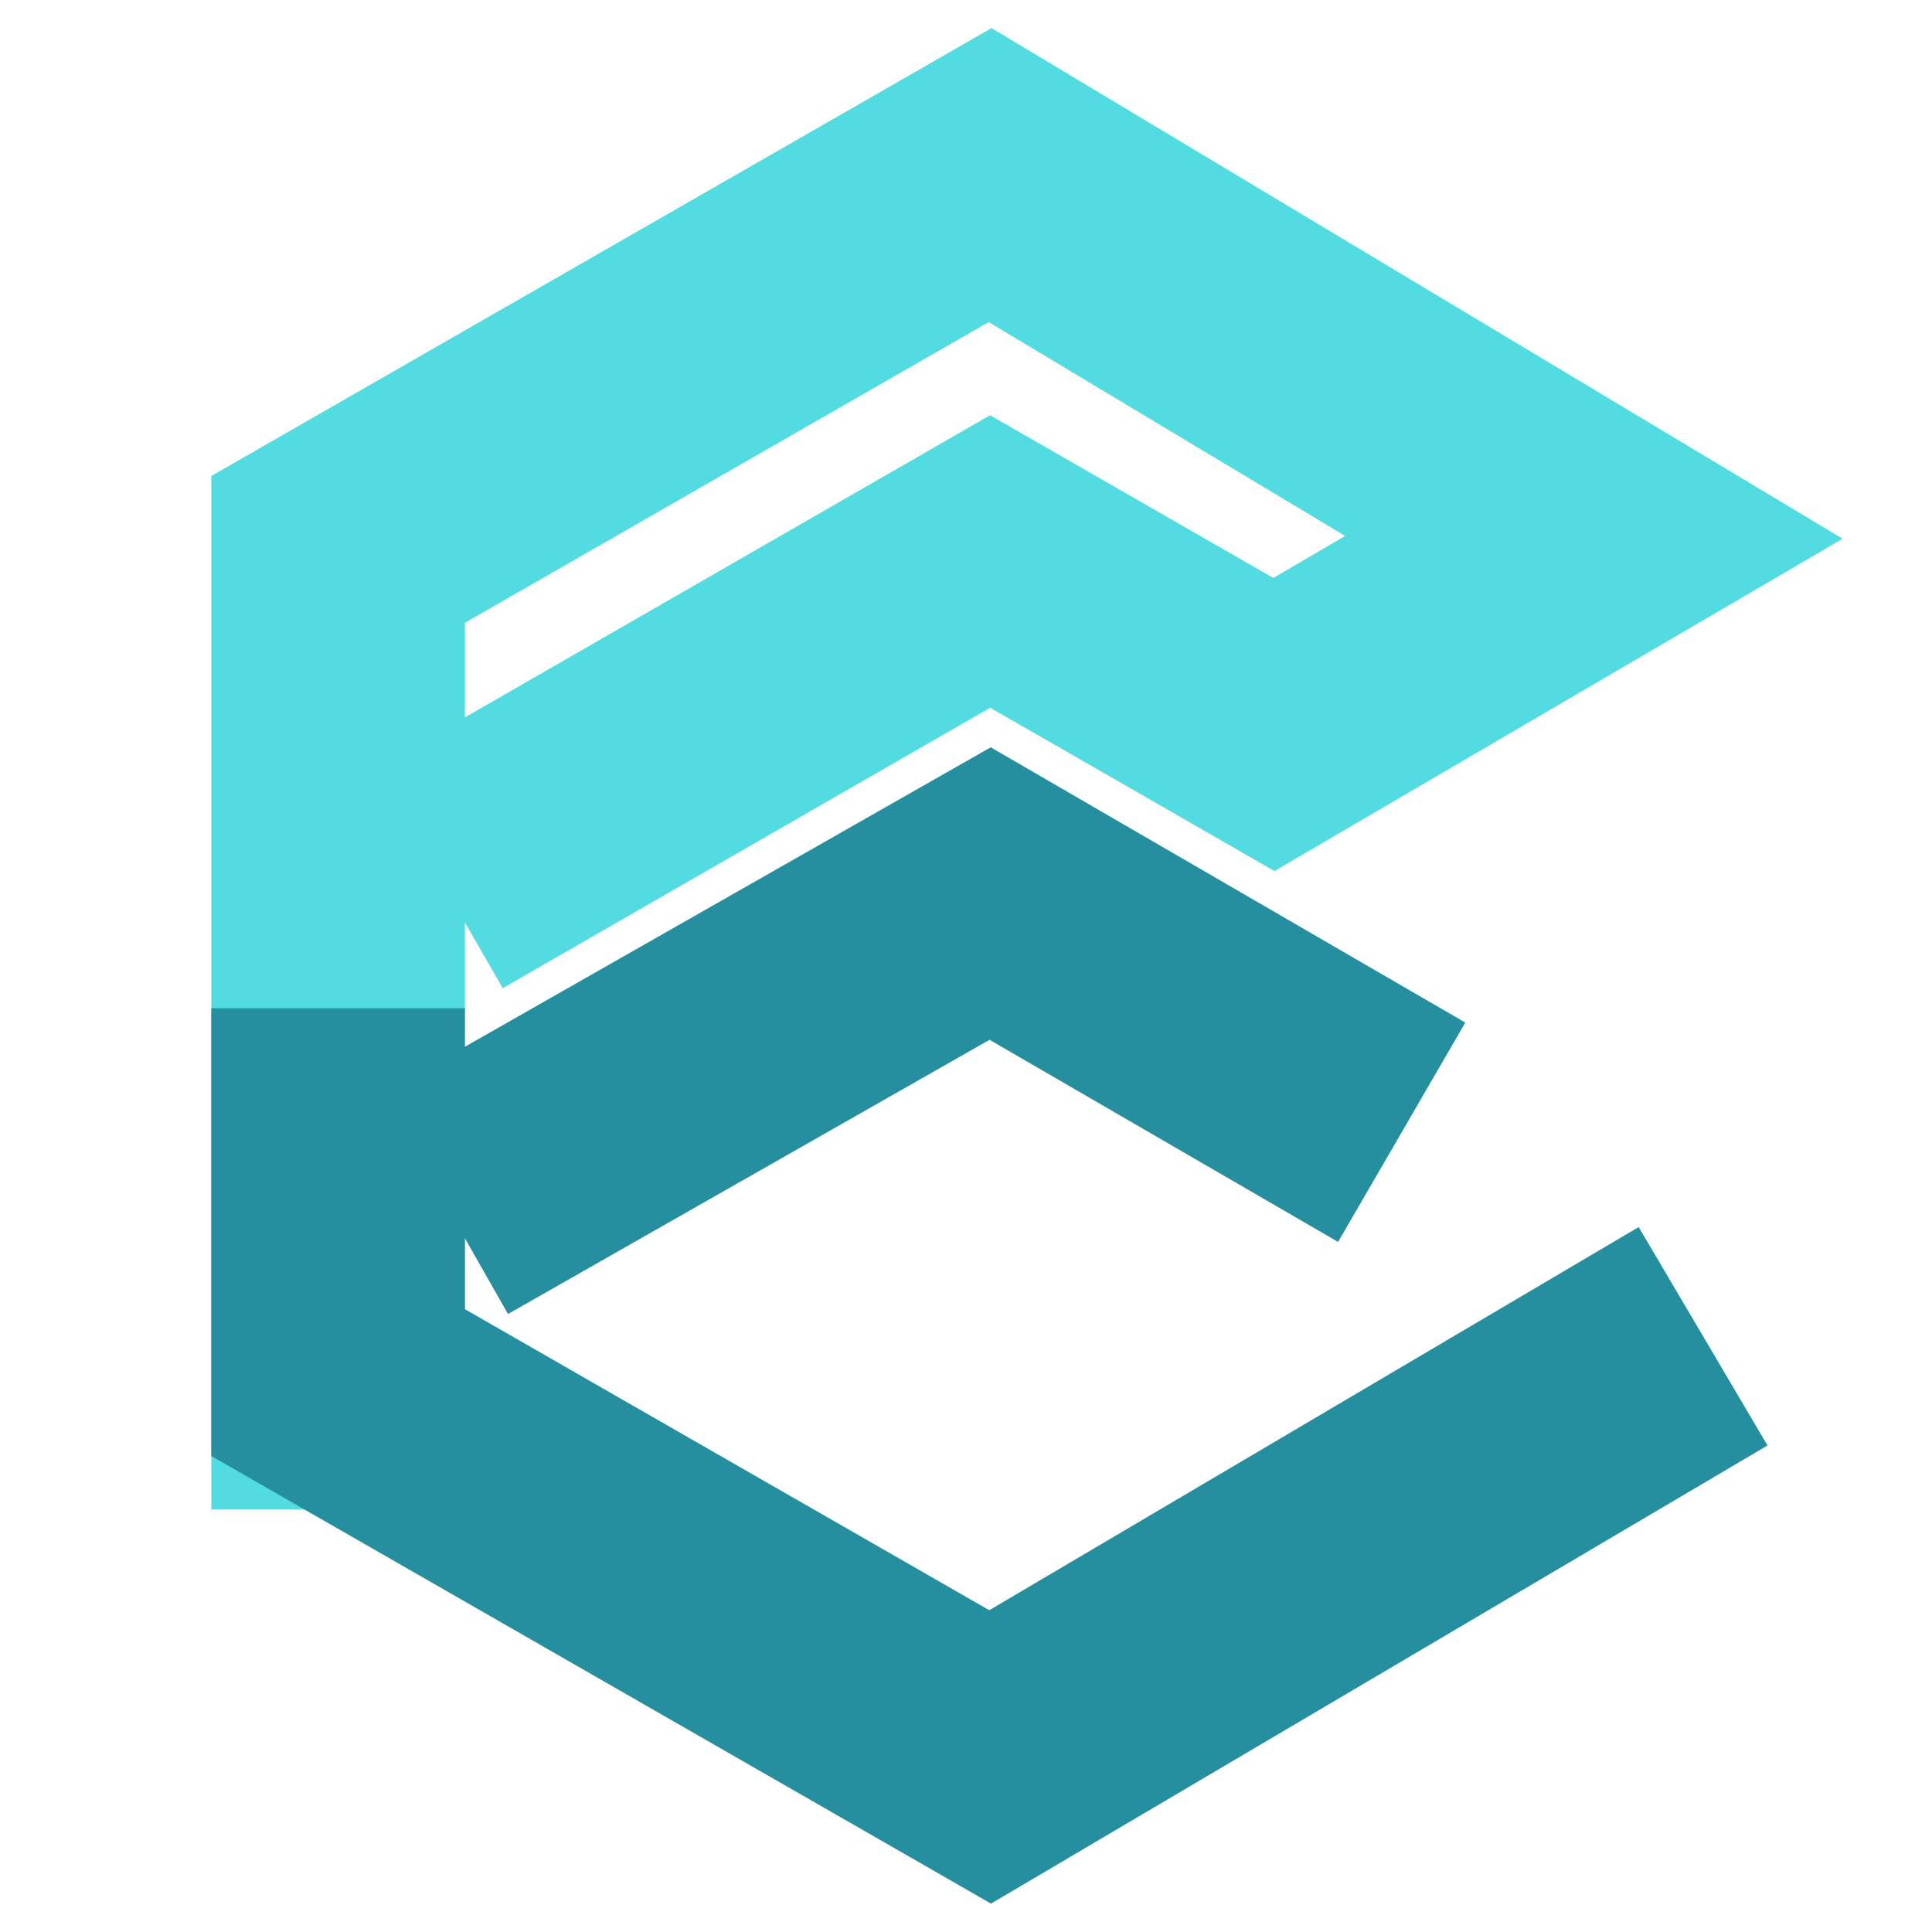
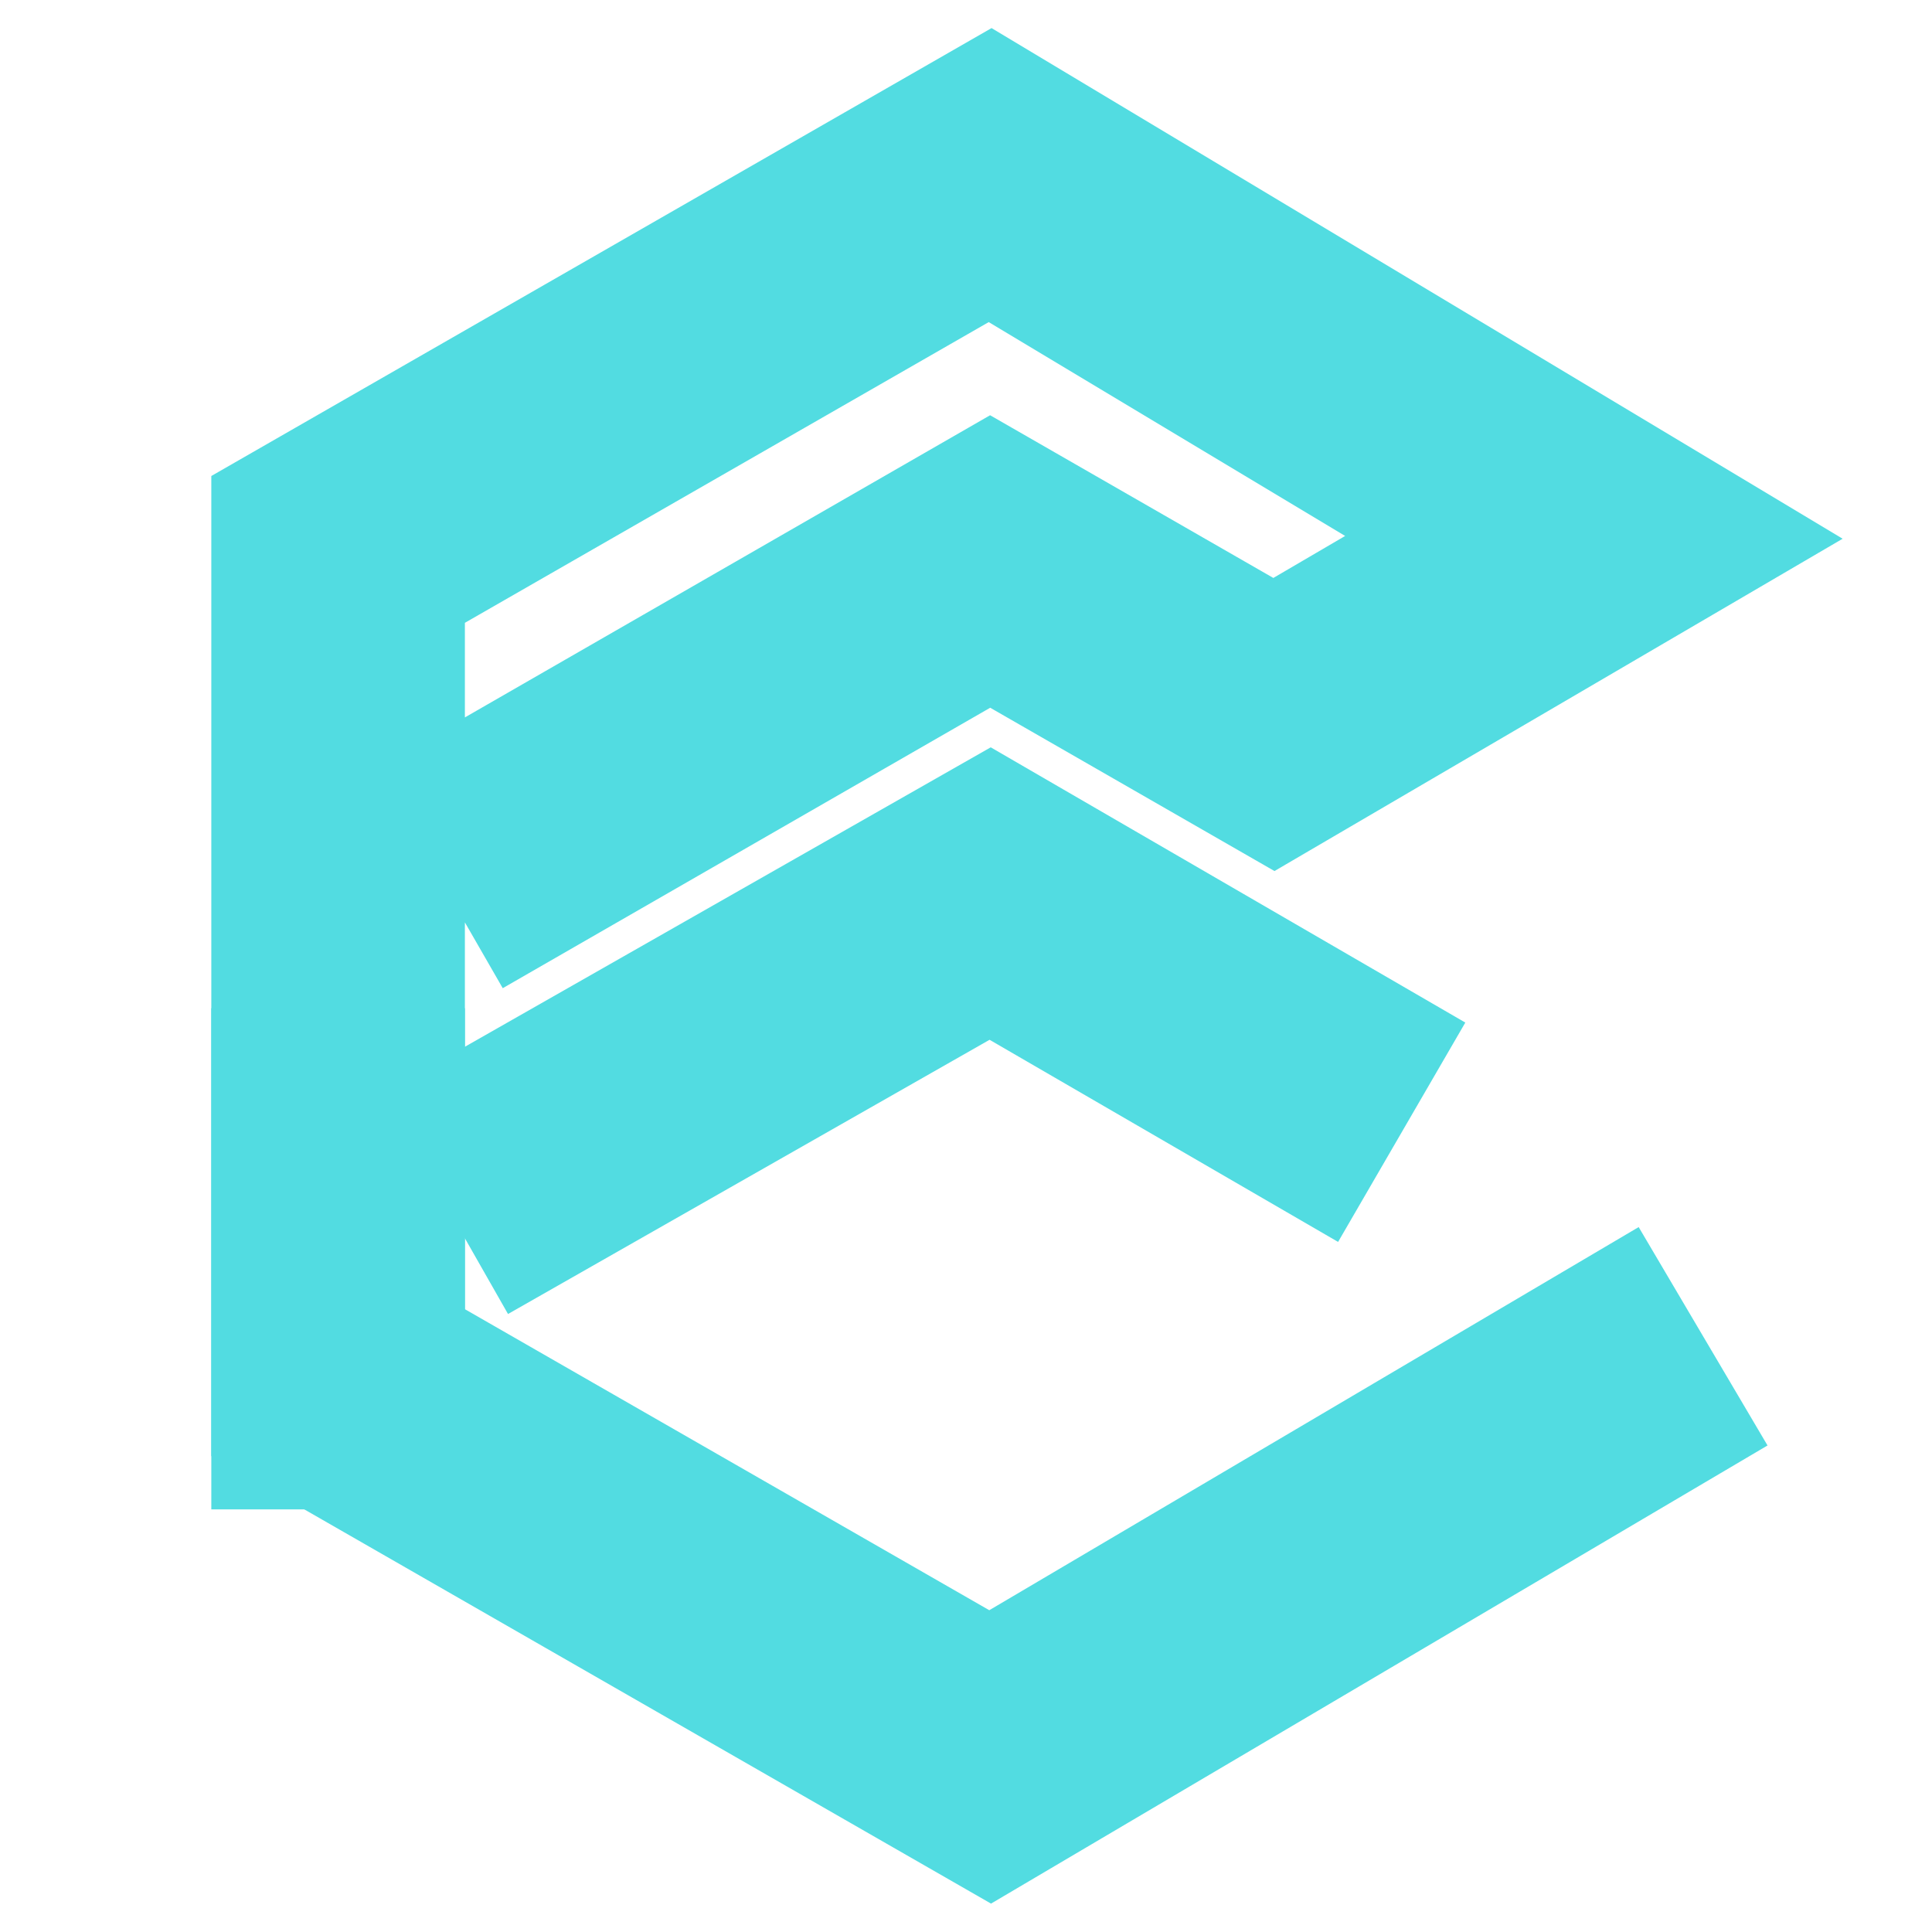
<svg xmlns="http://www.w3.org/2000/svg" viewBox="36 49 320 320">
-   <g fill="none" stroke-linecap="square" stroke-linejoin="miter" stroke-width="42">
-     <path d="M 92,278 V 140 l 108,-62 100,60 -53,31 -47,-27 -73,42" stroke="#52dce1" />
-     <path d="m 92,237 v 41 l 108,62 100,-59" stroke="#258f9f" />
-     <path d="m 128,238 72,-41 50,29" stroke="#258f9f" />
+   <g fill="none" stroke="#52DCE1" stroke-linecap="square" stroke-linejoin="miter" stroke-width="42">
+     <path d="M 92,278 V 140 l 108,-62 100,60 -53,31 -47,-27 -73,42" />
+     <path d="m 92,237 v 41 l 108,62 100,-59" />
+     <path d="m 128,238 72,-41 50,29" />
  </g>
</svg>
